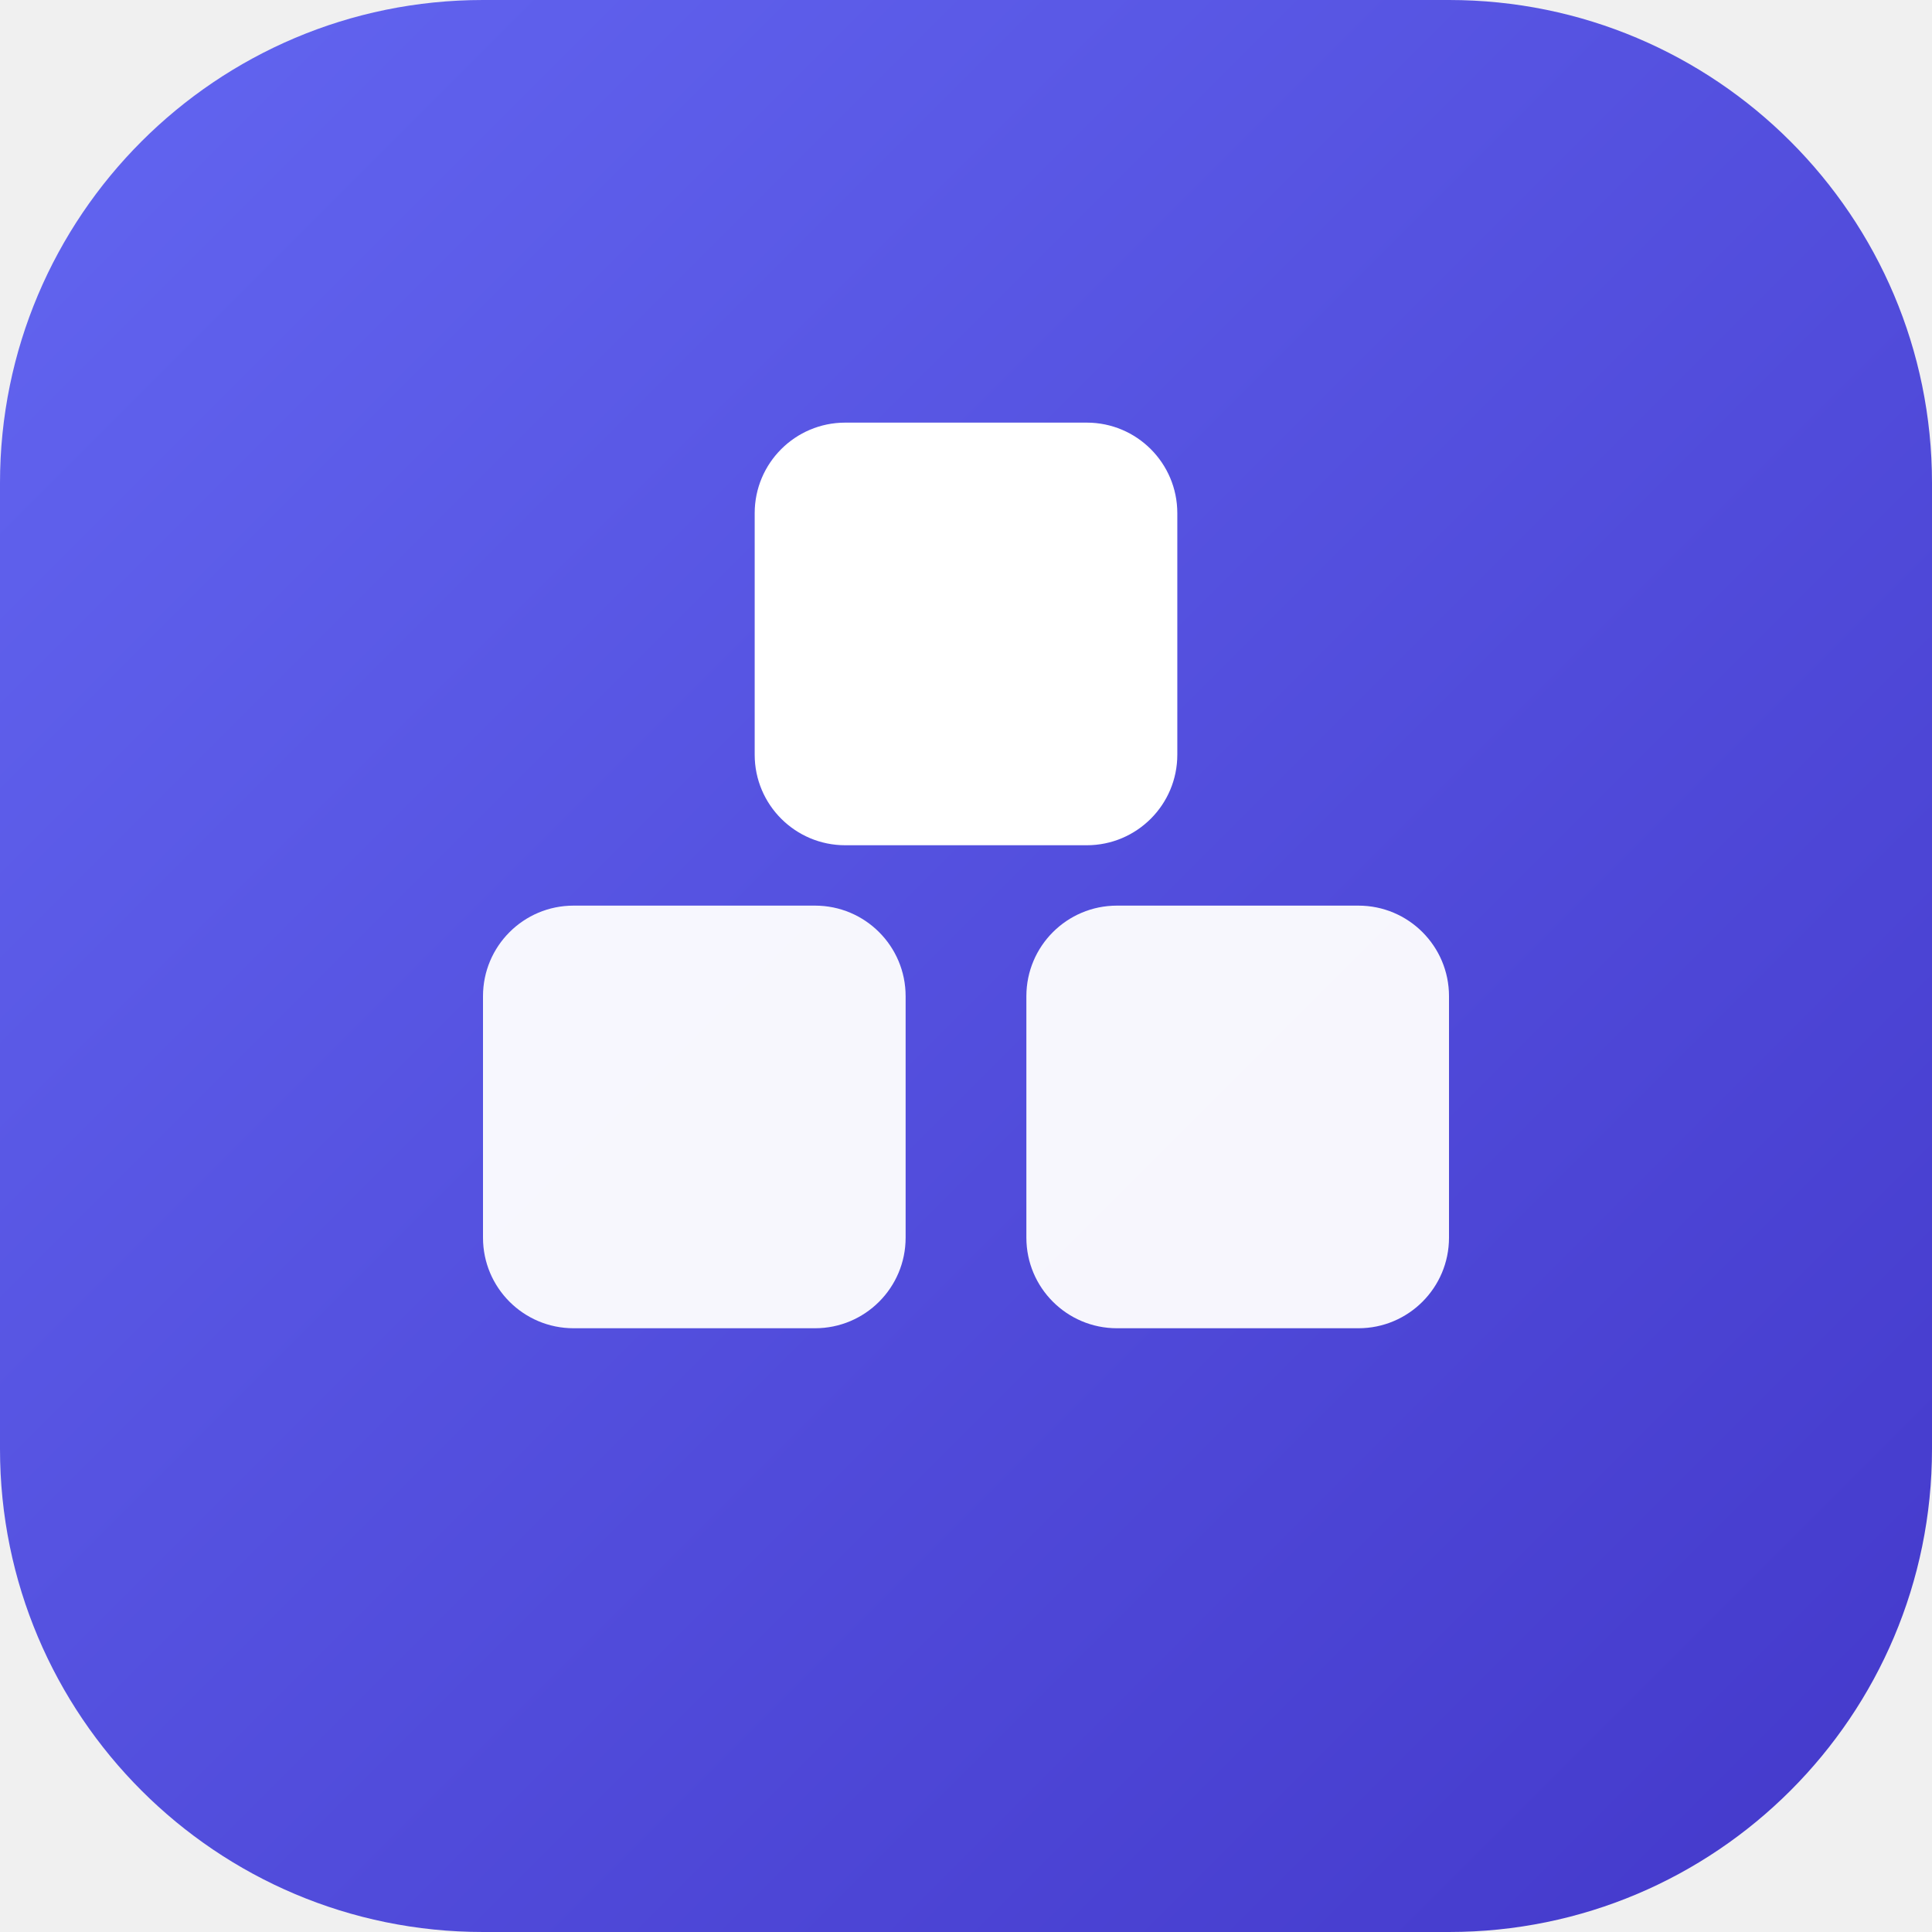
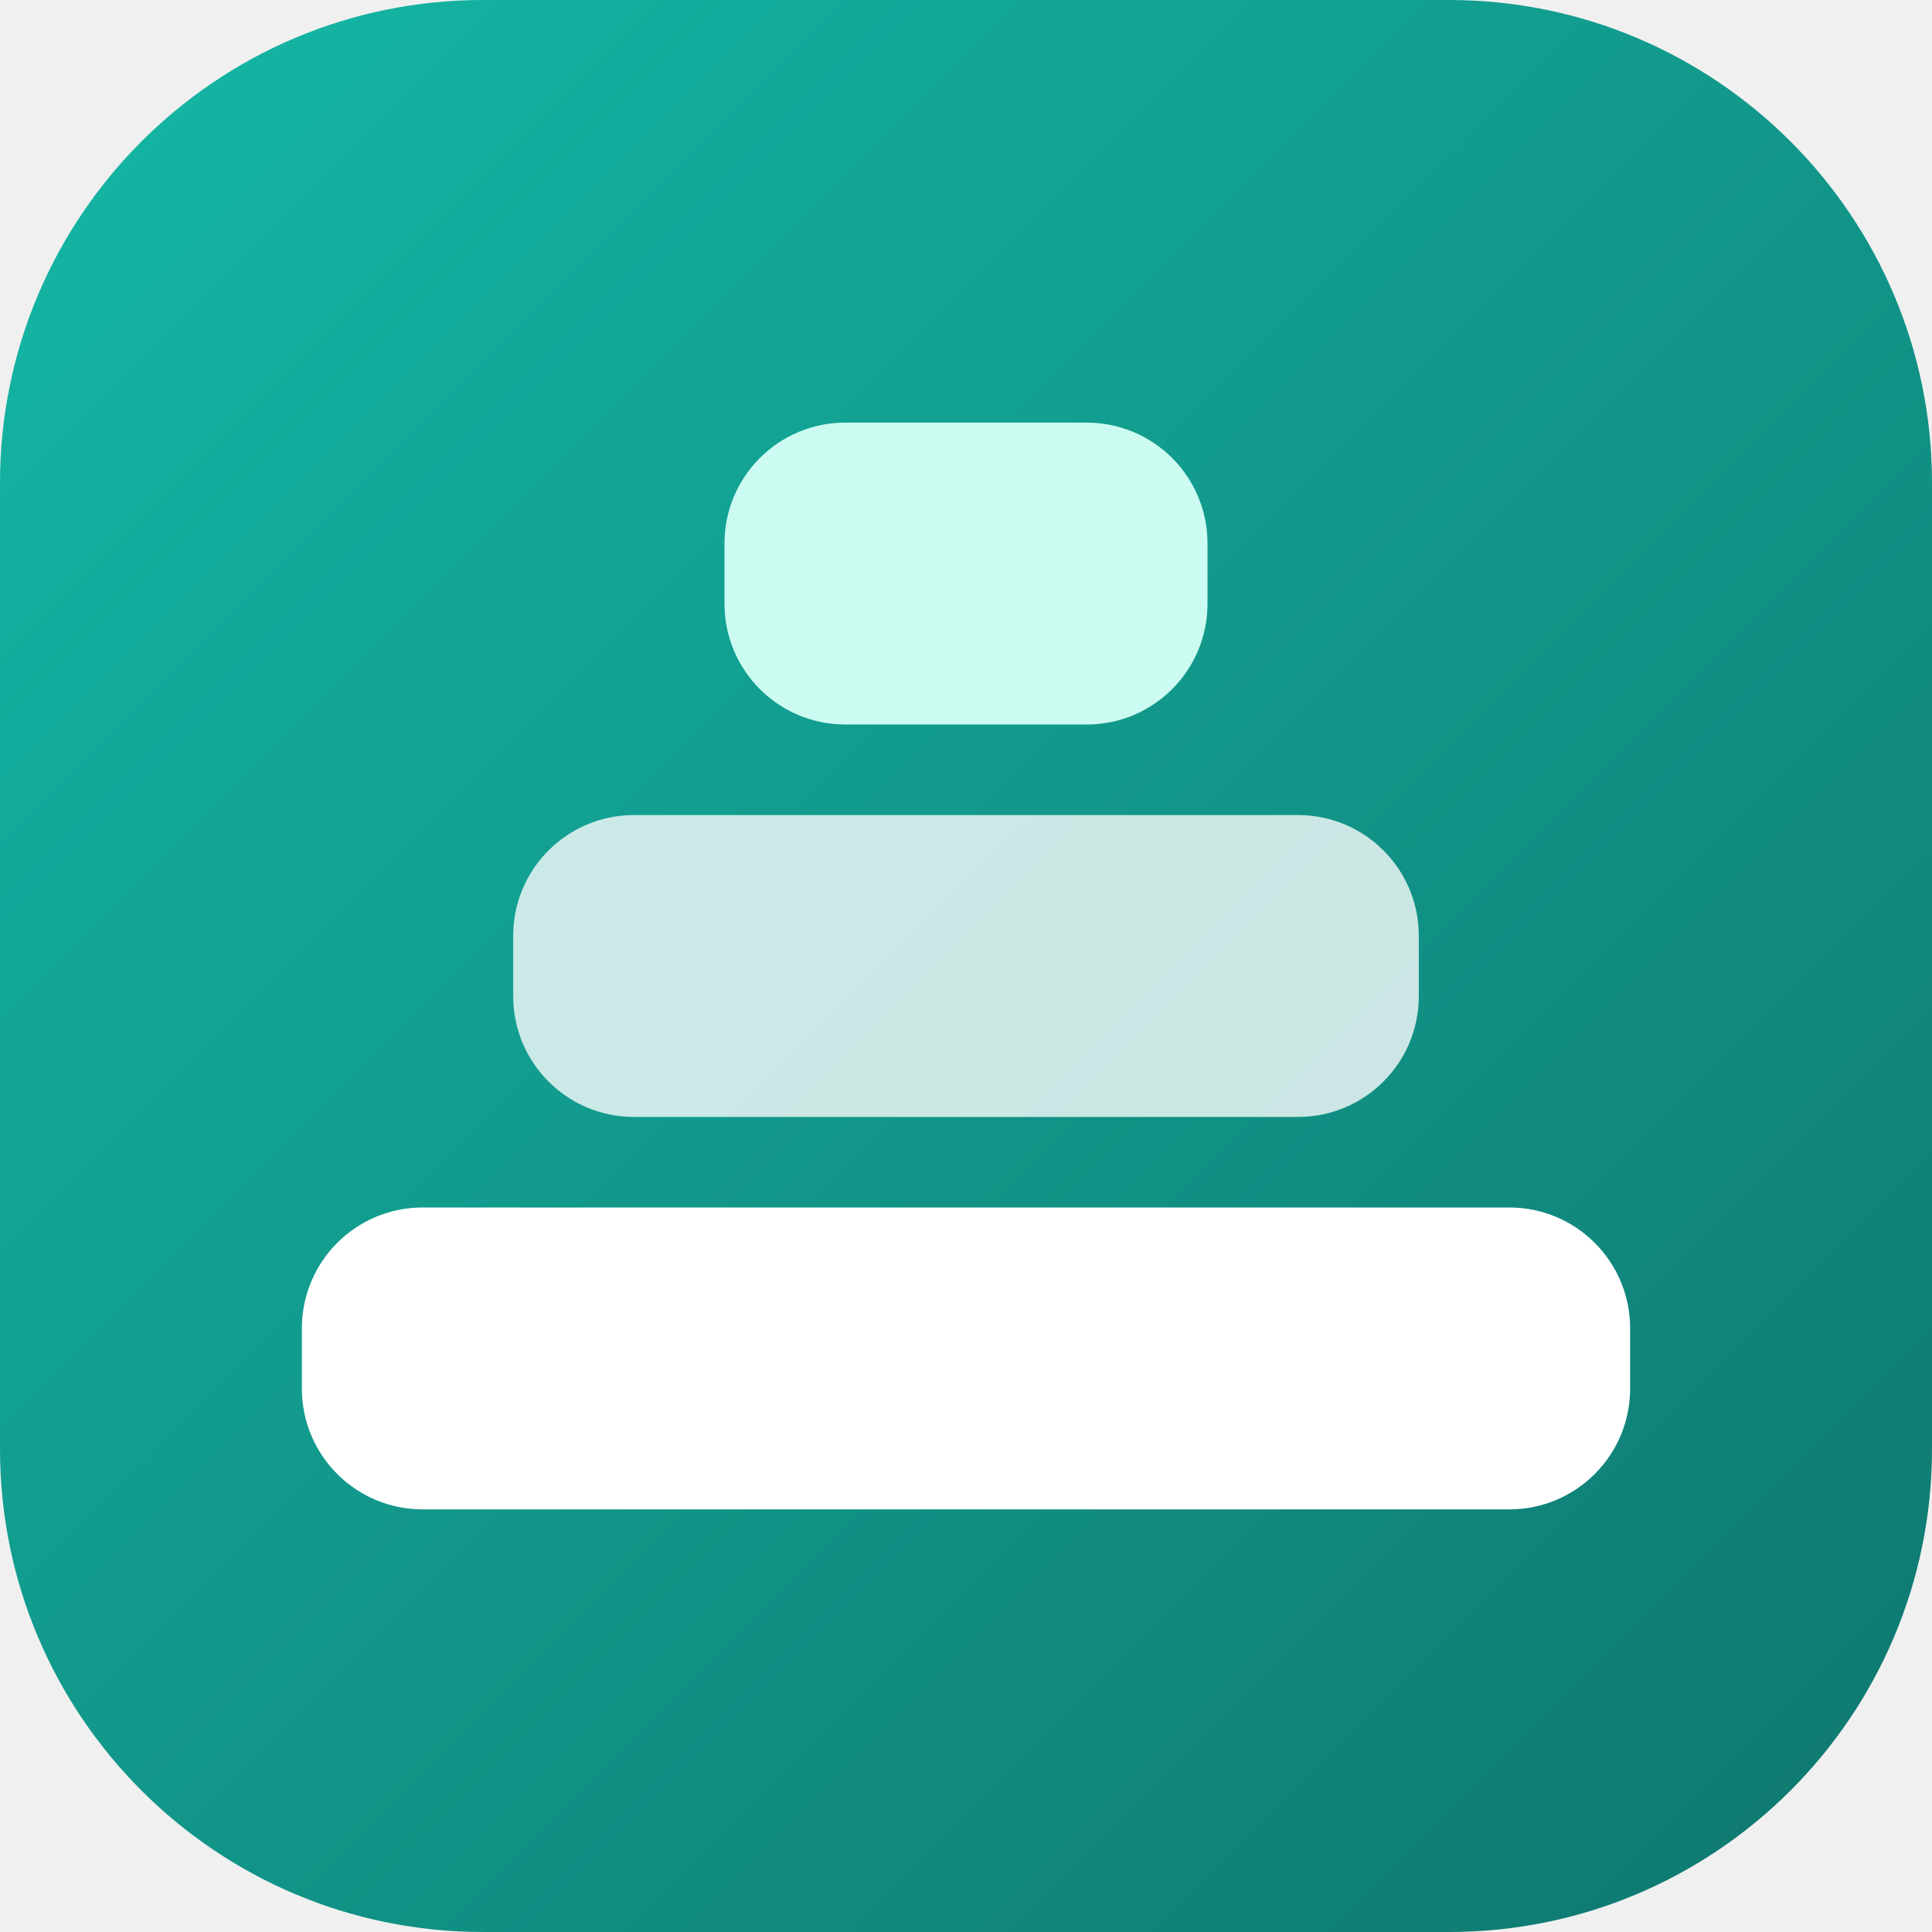
<svg xmlns="http://www.w3.org/2000/svg" viewBox="0 0 64 64" width="64" height="64">
  <defs>
    <linearGradient id="g" x1="0" y1="0" x2="1" y2="1">
-       <stop offset="0%" stop-color="#6366f1" />
-       <stop offset="100%" stop-color="#4338ca" />
+       <stop offset="0%" stop-color="#14b8a6" />
+       <stop offset="100%" stop-color="#0f766e" />
    </linearGradient>
  </defs>
  <rect width="64" height="64" rx="16" fill="url(#g)" />
-   <g fill="#ffffff">
-     <rect x="16" y="30" width="14" height="14" rx="3" opacity="0.95" />
-     <rect x="34" y="30" width="14" height="14" rx="3" opacity="0.95" />
-     <rect x="25" y="14" width="14" height="14" rx="3" />
-   </g>
+   <rect x="10" y="40" width="44" height="10" rx="4" fill="#ffffff" />
+   <rect x="17" y="27" width="30" height="10" rx="4" fill="#ffffff" opacity="0.78" />
+   <rect x="24" y="14" width="16" height="10" rx="4" fill="#ccfbf1" />
</svg>
